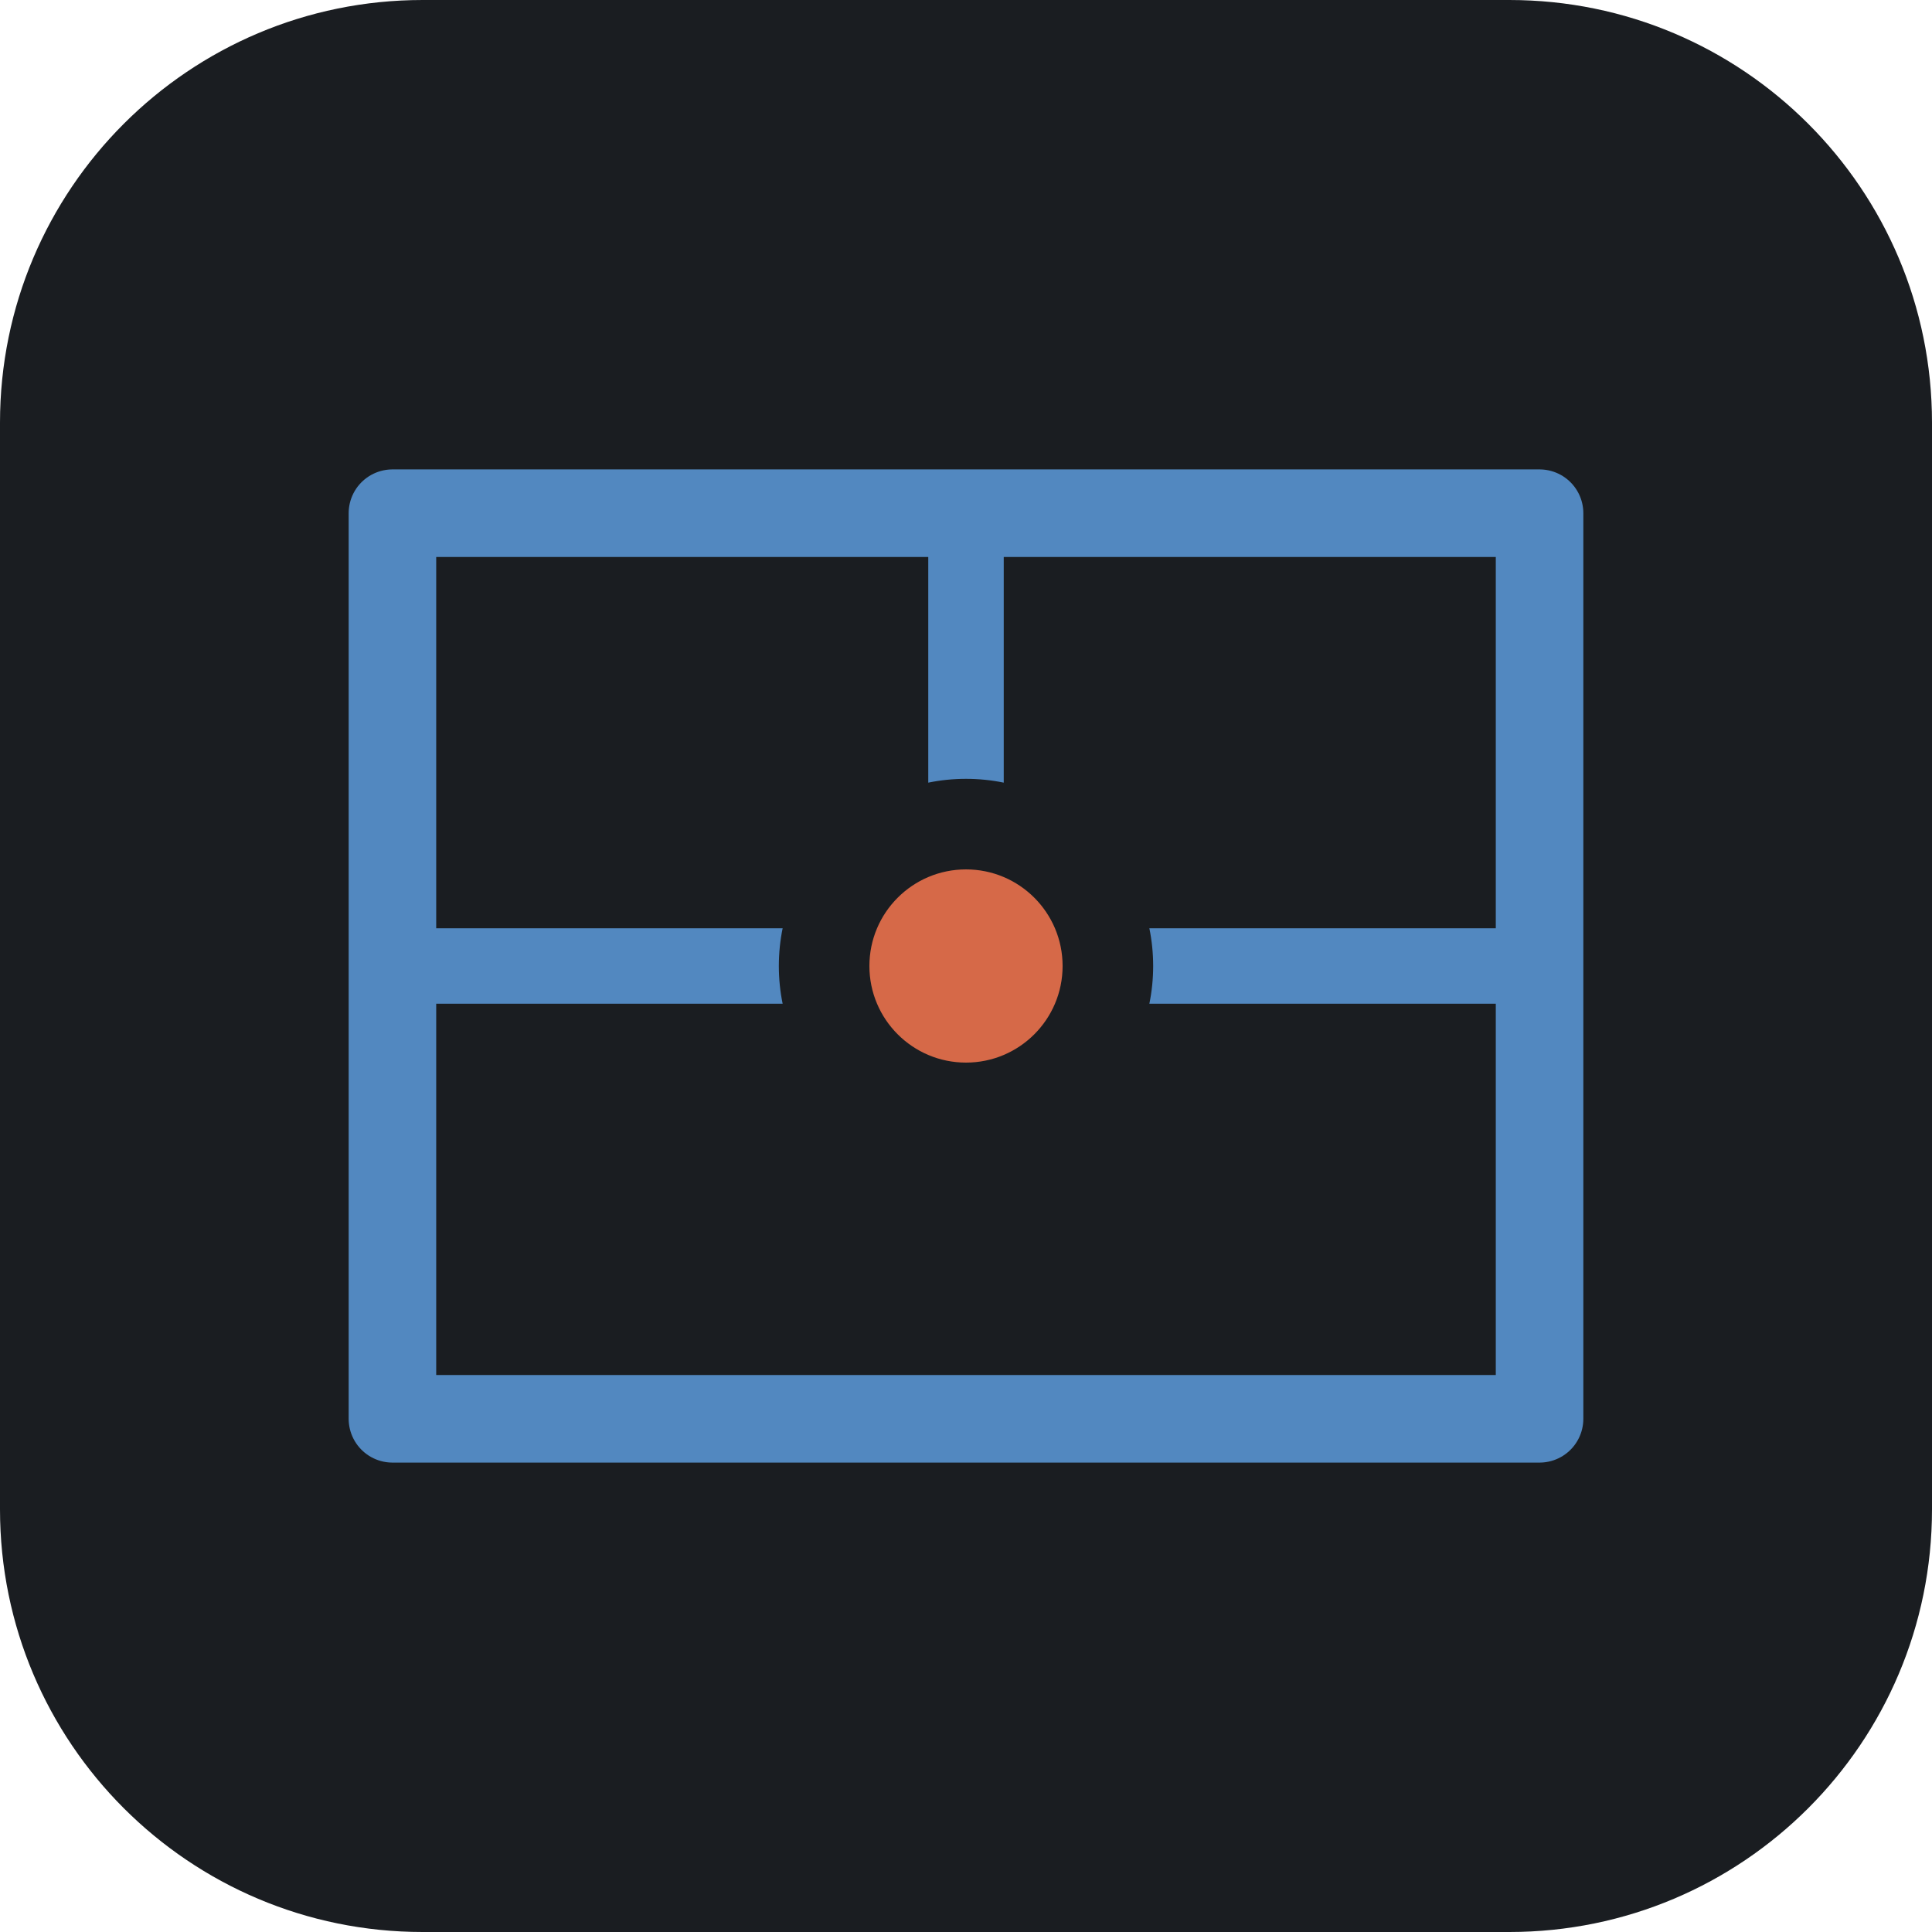
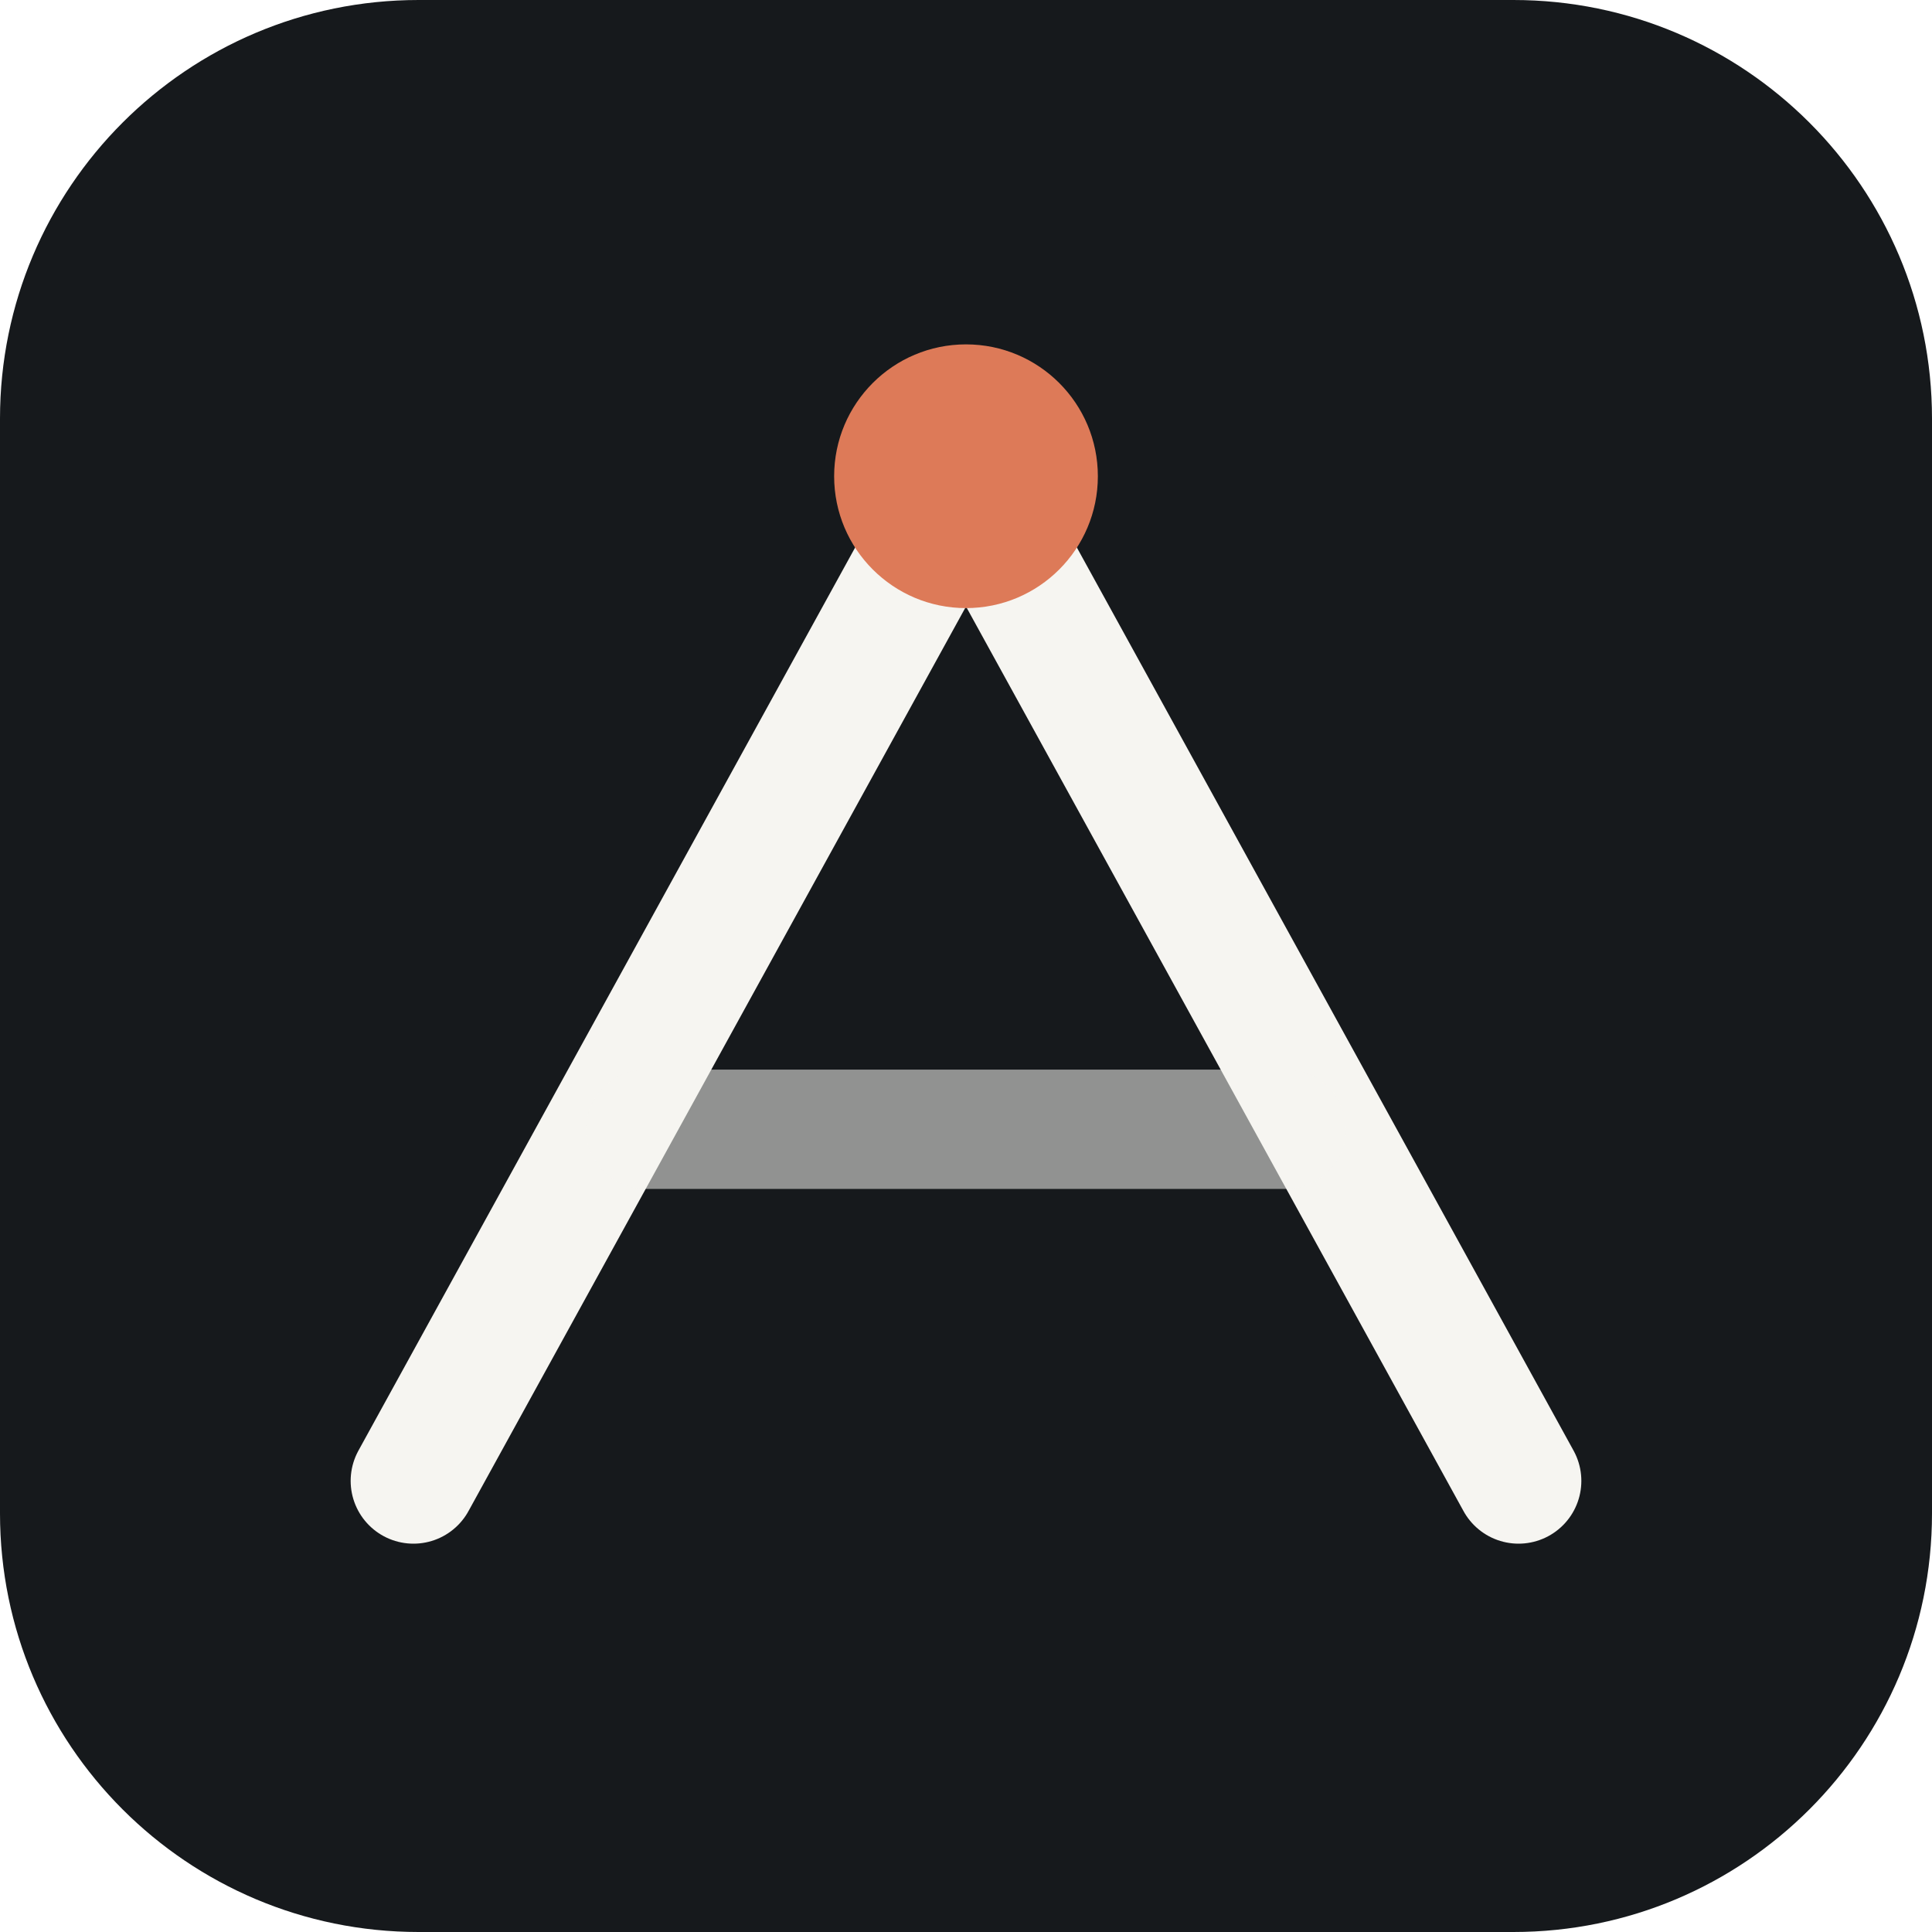
- <svg xmlns="http://www.w3.org/2000/svg" viewBox="0 0 64 64" role="img" aria-label="ASSETLEN">
-   <defs>
-     <clipPath id="c">
-       <rect width="64" height="64" rx="14" ry="14" />
-     </clipPath>
-   </defs>
-   <g clip-path="url(#c)">
-     <rect width="64" height="64" fill="#1a1d21" />
-     <g>
-       <rect x="13" y="17" width="38" height="30" fill="none" stroke="#5288c0" stroke-width="2.9" stroke-linejoin="round" />
-       <path d="M 13 32 H 51" fill="none" stroke="#5288c0" stroke-width="2.5" stroke-linecap="round" />
-       <path d="M 32 17 V 32" fill="none" stroke="#5288c0" stroke-width="2.5" stroke-linecap="round" />
-       <circle cx="32" cy="32" r="6.2" fill="#1a1d21" />
-       <circle cx="32" cy="32" r="3.2" fill="#d66948" />
-     </g>
+ <svg xmlns="http://www.w3.org/2000/svg" viewBox="0 0 24 24" role="img" aria-label="ASSETLEN">
+   <rect width="24" height="24" rx="5.2" fill="#16191c" />
+   <g transform="translate(12 12) scale(0.78) translate(-12 -12)">
+     <path d="M3.2 20.2 L12 4.2 L20.8 20.2" fill="none" stroke="#f6f5f1" stroke-width="2" stroke-linecap="round" stroke-linejoin="round" />
+     <line x1="6.9" y1="14.6" x2="17.1" y2="14.6" stroke="#f6f5f1" stroke-width="1.9" stroke-linecap="round" opacity="0.55" />
+     <circle cx="12" cy="4.2" r="2.1" fill="#dd7a58" />
  </g>
</svg>
